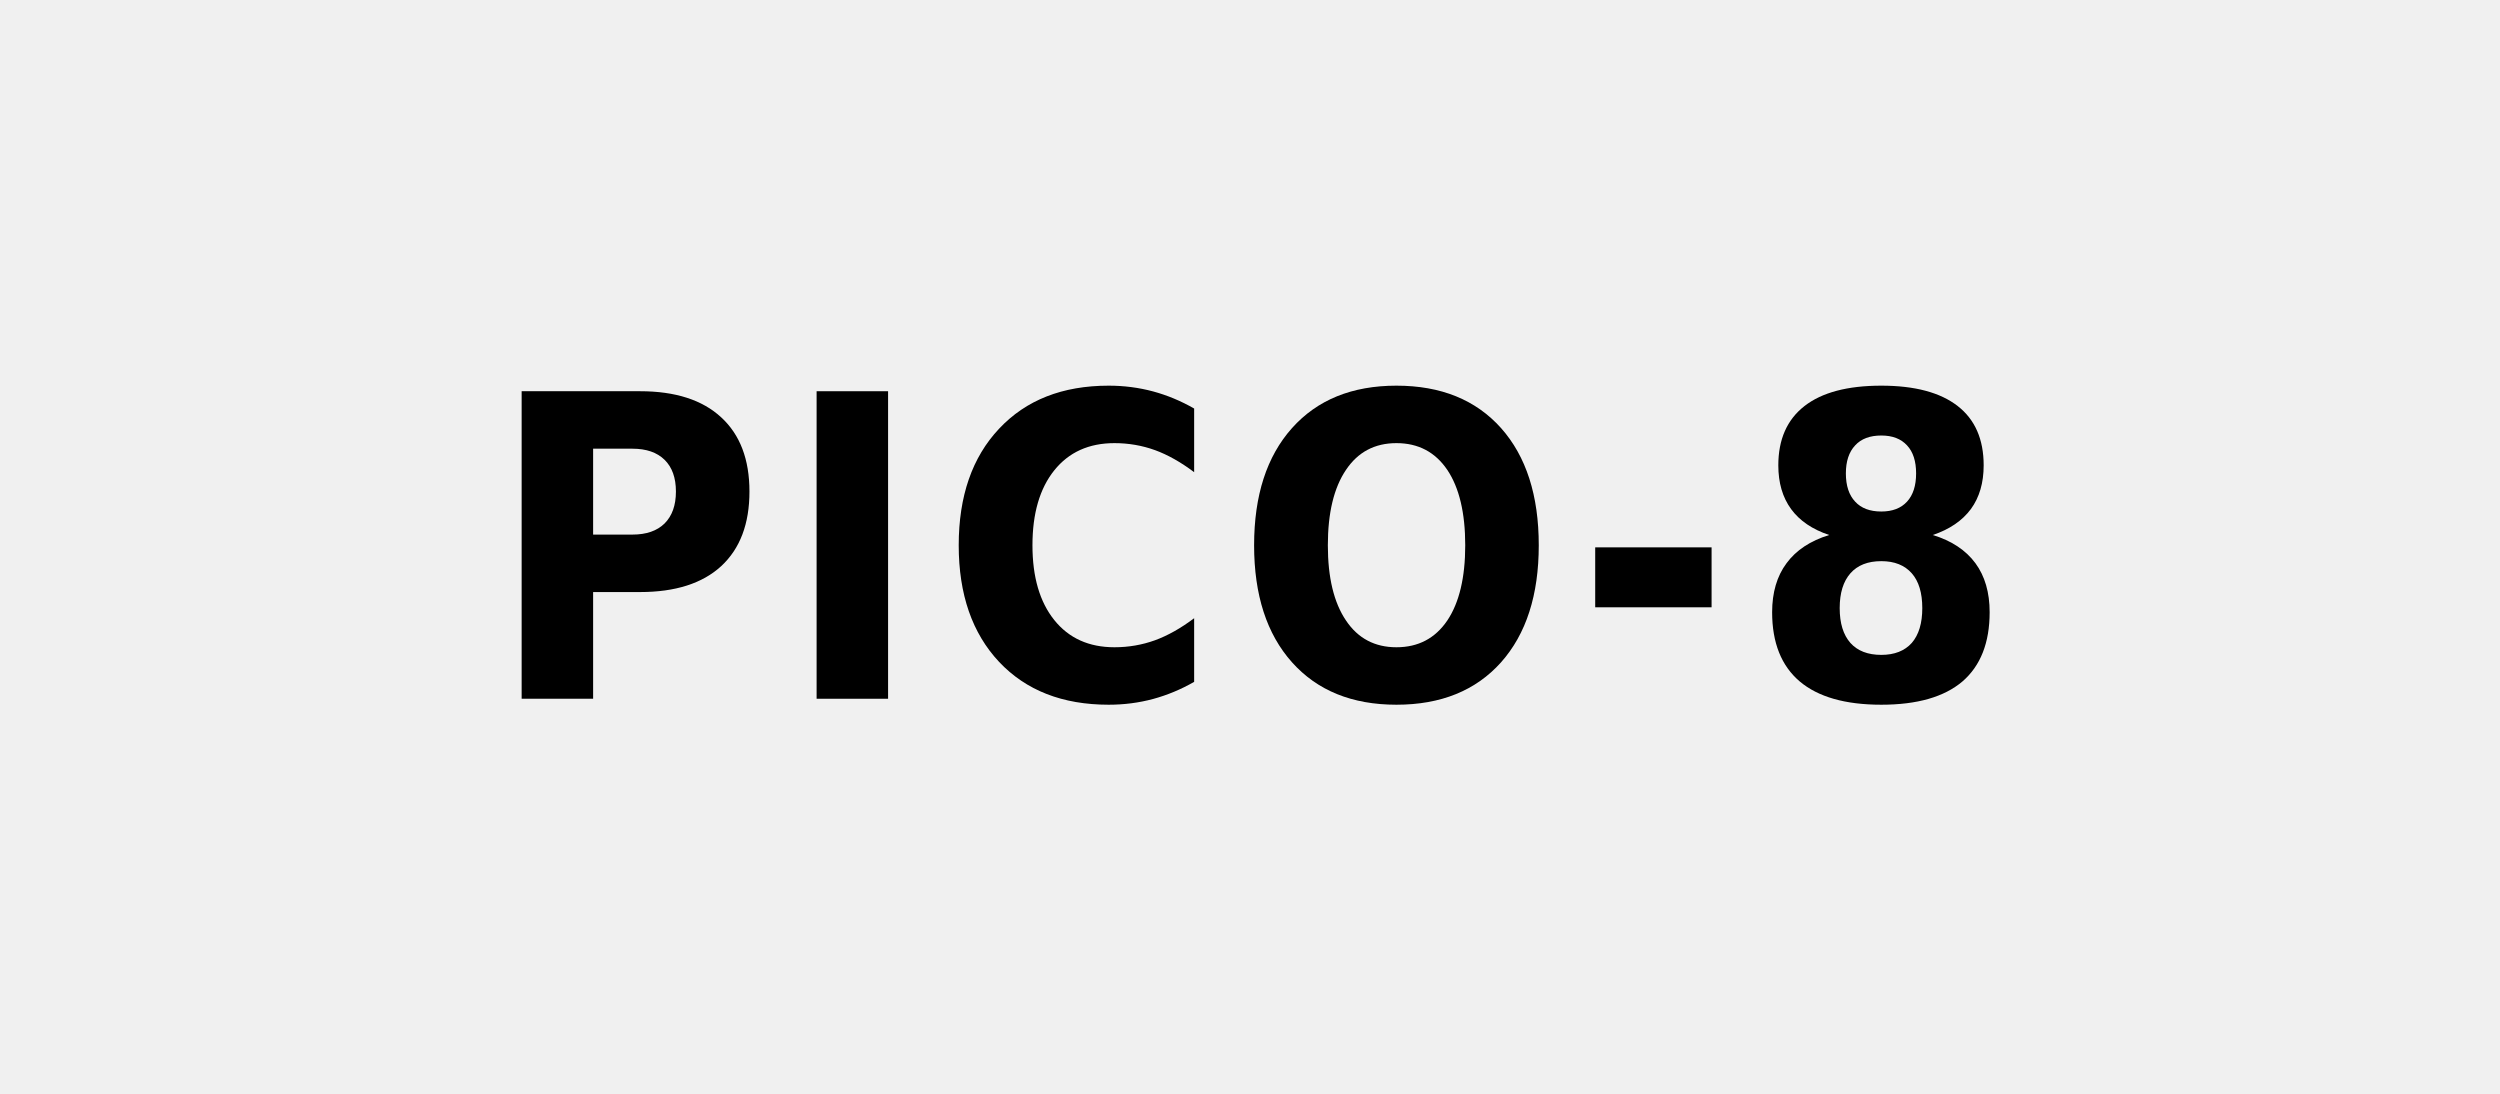
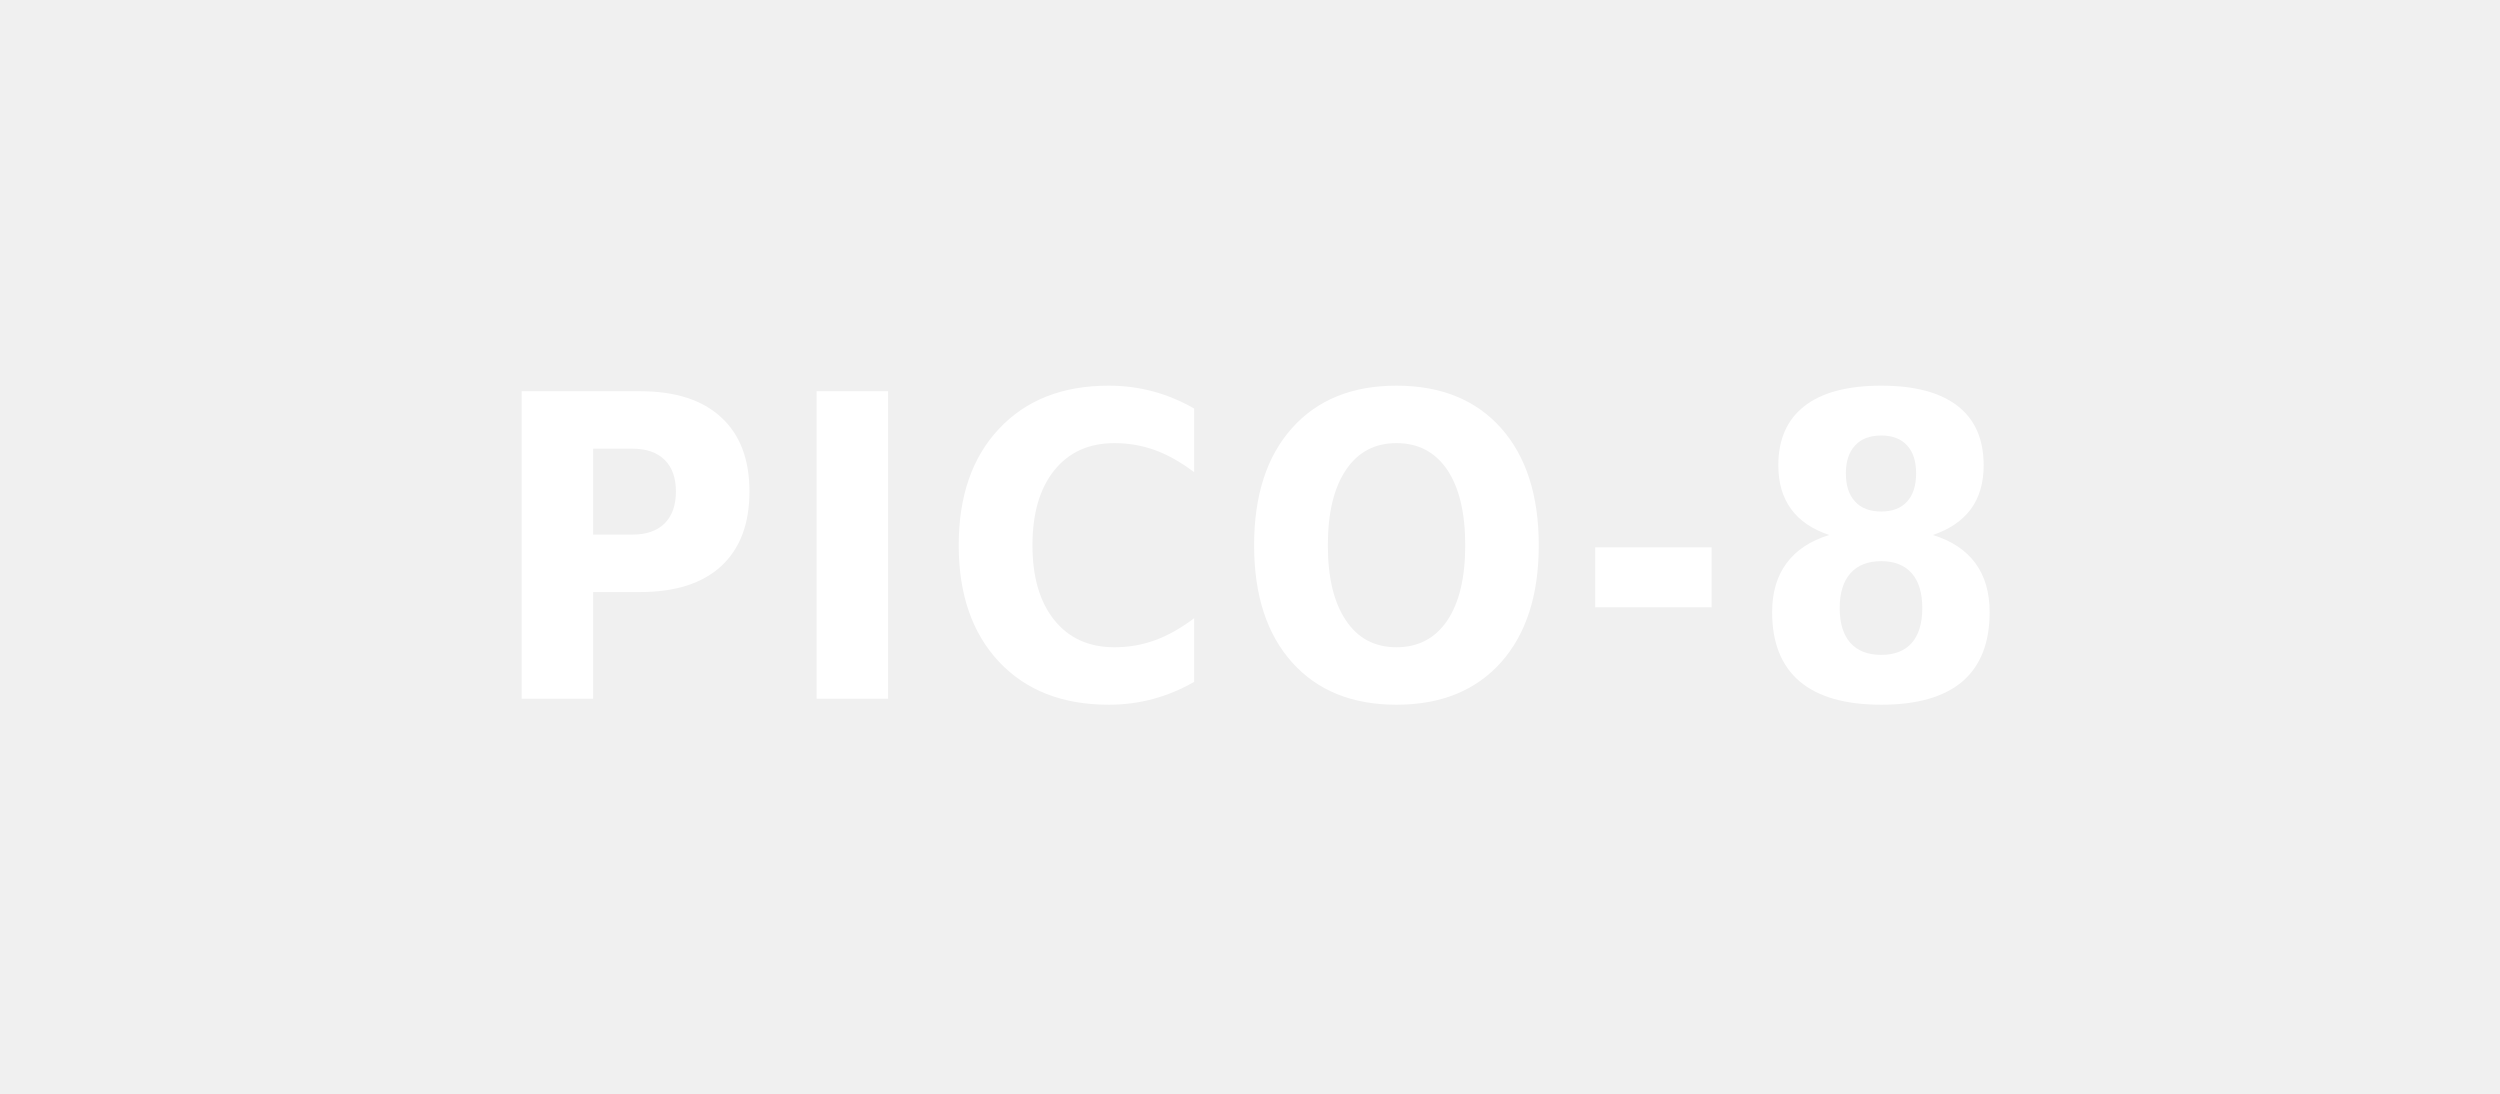
- <svg xmlns="http://www.w3.org/2000/svg" viewBox="0 0 640 280" width="640" height="280" fill="currentColor">
+ <svg xmlns="http://www.w3.org/2000/svg" viewBox="0 0 640 280" width="640" height="280" fill="#fff">
  <path transform="translate(124.63 178.88) scale(0.05273)" d="M169 -1493L744 -1493Q1001 -1493 1138 -1366Q1275 -1240 1275 -1006Q1275 -771 1138 -644Q1001 -518 744 -518L516 -518L516 0L169 0L169 -1493ZM516 -1214L516 -797L707 -797Q808 -797 863 -851Q918 -906 918 -1006Q918 -1106 863 -1160Q808 -1214 707 -1214L516 -1214Z" />
  <path transform="translate(200.14 178.88) scale(0.05273)" d="M169 -1493L516 -1493L516 0L169 0L169 -1493Z" />
  <path transform="translate(240.58 178.88) scale(0.05273)" d="M1235 -82Q1139 -27 1036 1Q932 29 820 29Q484 29 288 -179Q92 -388 92 -745Q92 -1103 288 -1311Q484 -1520 820 -1520Q932 -1520 1036 -1492Q1139 -1464 1235 -1409L1235 -1100Q1138 -1173 1045 -1207Q951 -1241 848 -1241Q662 -1241 556 -1109Q450 -977 450 -745Q450 -514 556 -382Q662 -250 848 -250Q951 -250 1045 -284Q1138 -318 1235 -391L1235 -82Z" />
  <path transform="translate(316.2 178.88) scale(0.05273)" d="M783 -1241Q625 -1241 538 -1111Q450 -981 450 -745Q450 -510 538 -380Q625 -250 783 -250Q942 -250 1030 -380Q1117 -510 1117 -745Q1117 -981 1030 -1111Q942 -1241 783 -1241ZM783 -1520Q1107 -1520 1291 -1314Q1474 -1108 1474 -745Q1474 -383 1291 -177Q1107 29 783 29Q460 29 276 -177Q92 -383 92 -745Q92 -1108 276 -1314Q460 -1520 783 -1520Z" />
  <path transform="translate(403.1 178.88) scale(0.05273)" d="M100 -735L665 -735L665 -444L100 -444L100 -735Z" />
  <path transform="translate(447.76 178.88) scale(0.05273)" d="M642 -668Q544 -668 492 -609Q440 -550 440 -440Q440 -330 492 -271Q544 -213 642 -213Q738 -213 790 -271Q841 -330 841 -440Q841 -551 790 -609Q738 -668 642 -668ZM389 -795Q266 -836 204 -921Q142 -1006 142 -1133Q142 -1322 269 -1421Q396 -1520 642 -1520Q886 -1520 1013 -1421Q1139 -1323 1139 -1133Q1139 -1006 1077 -921Q1014 -836 892 -795Q1029 -753 1099 -658Q1168 -564 1168 -420Q1168 -198 1036 -84Q903 29 642 29Q380 29 246 -84Q112 -198 112 -420Q112 -564 182 -658Q252 -753 389 -795ZM470 -1094Q470 -1005 515 -957Q559 -909 642 -909Q723 -909 767 -957Q811 -1005 811 -1094Q811 -1183 767 -1230Q723 -1278 642 -1278Q559 -1278 515 -1230Q470 -1182 470 -1094Z" />
</svg>
